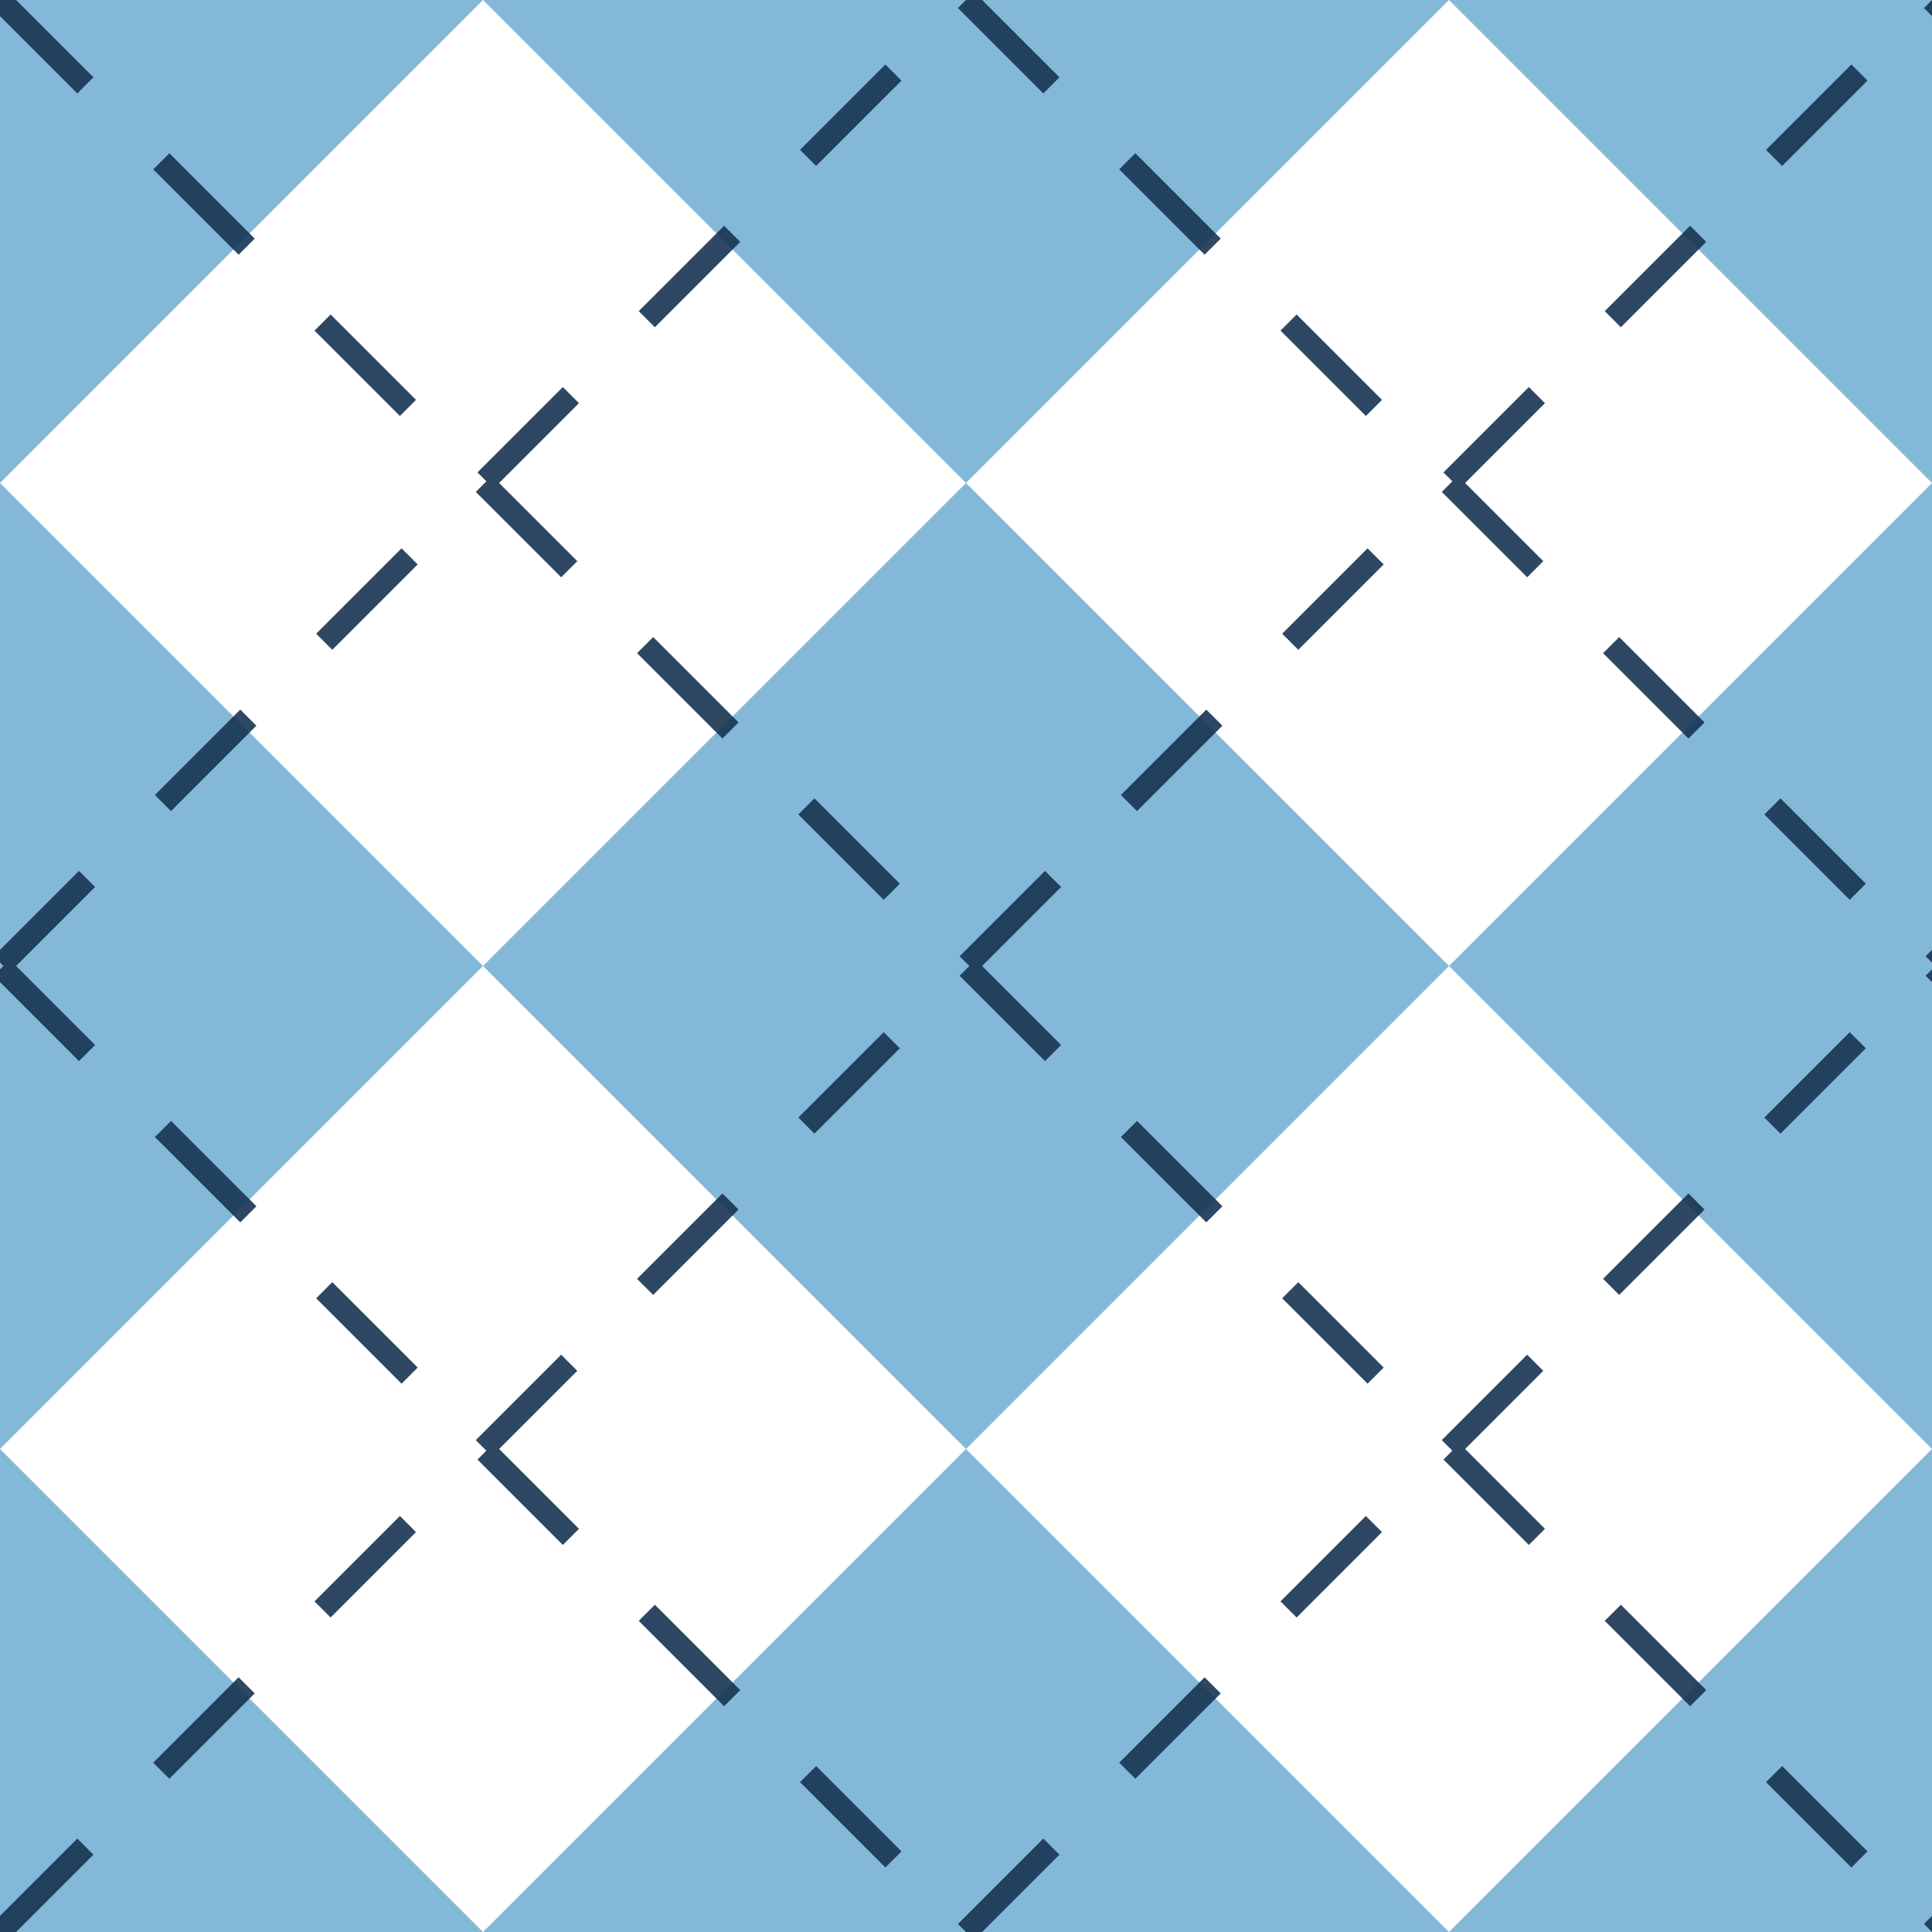
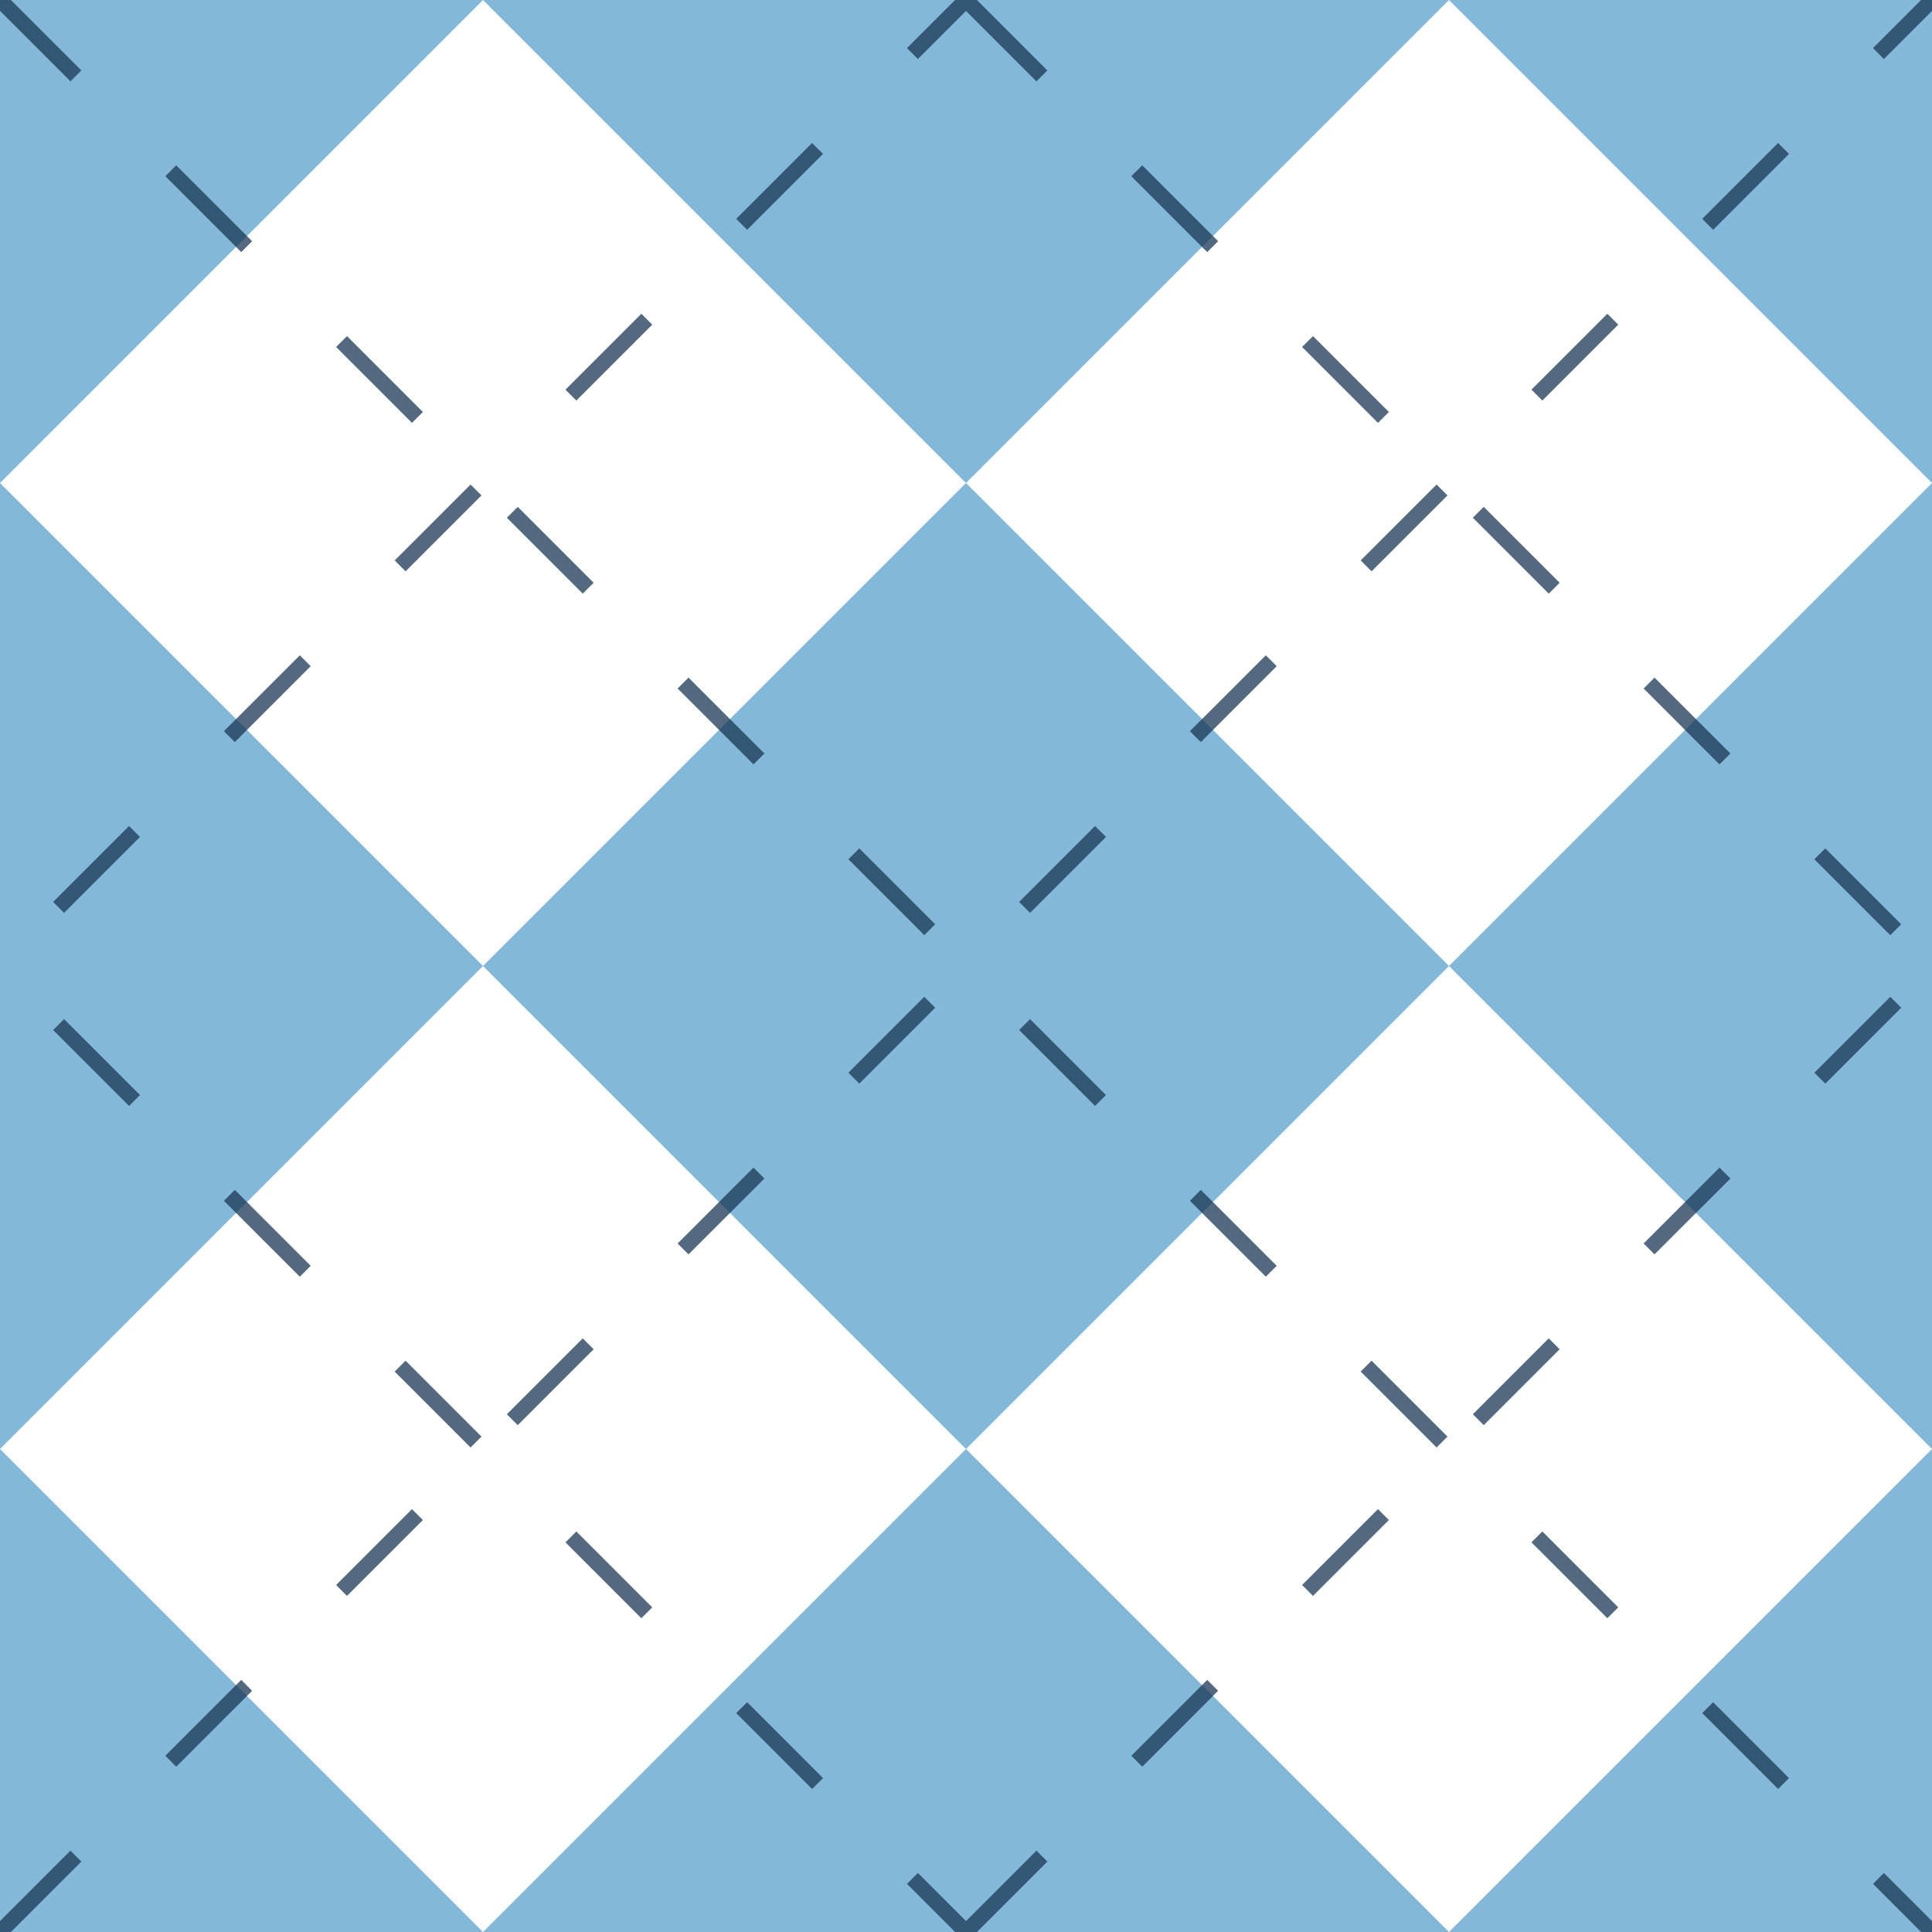
<svg xmlns="http://www.w3.org/2000/svg" width="144" height="144" viewBox="0 0 144 144">
  <rect width="144" height="144" fill="#fff" />
  <g fill="#83b8d9">
    <path d="M0 -36L36 0 0 36 -36 0Z M72 -36L108 0 72 36 36 0Z M144 -36L180 0 144 36 108 0Z" />
    <path d="M0 36L36 72 0 108 -36 72Z M72 36L108 72 72 108 36 72Z M144 36L180 72 144 108 108 72Z" />
    <path d="M0 108L36 144 0 180 -36 144Z M72 108L108 144 72 180 36 144Z M144 108L180 144 144 180 108 144Z" />
  </g>
-   <g stroke="#173452" stroke-width="1.7" stroke-dasharray="9 8" fill="none" opacity=".9">
+   <g stroke="#173452" stroke-width="1.15" stroke-dasharray="8 10" fill="none" opacity=".74">
    <path d="M-72 0L72 144 M0 0L144 144 M72 0L216 144 M144 0L288 144" />
    <path d="M-72 144L72 0 M0 144L144 0 M72 144L216 0 M144 144L288 0" />
  </g>
</svg>
